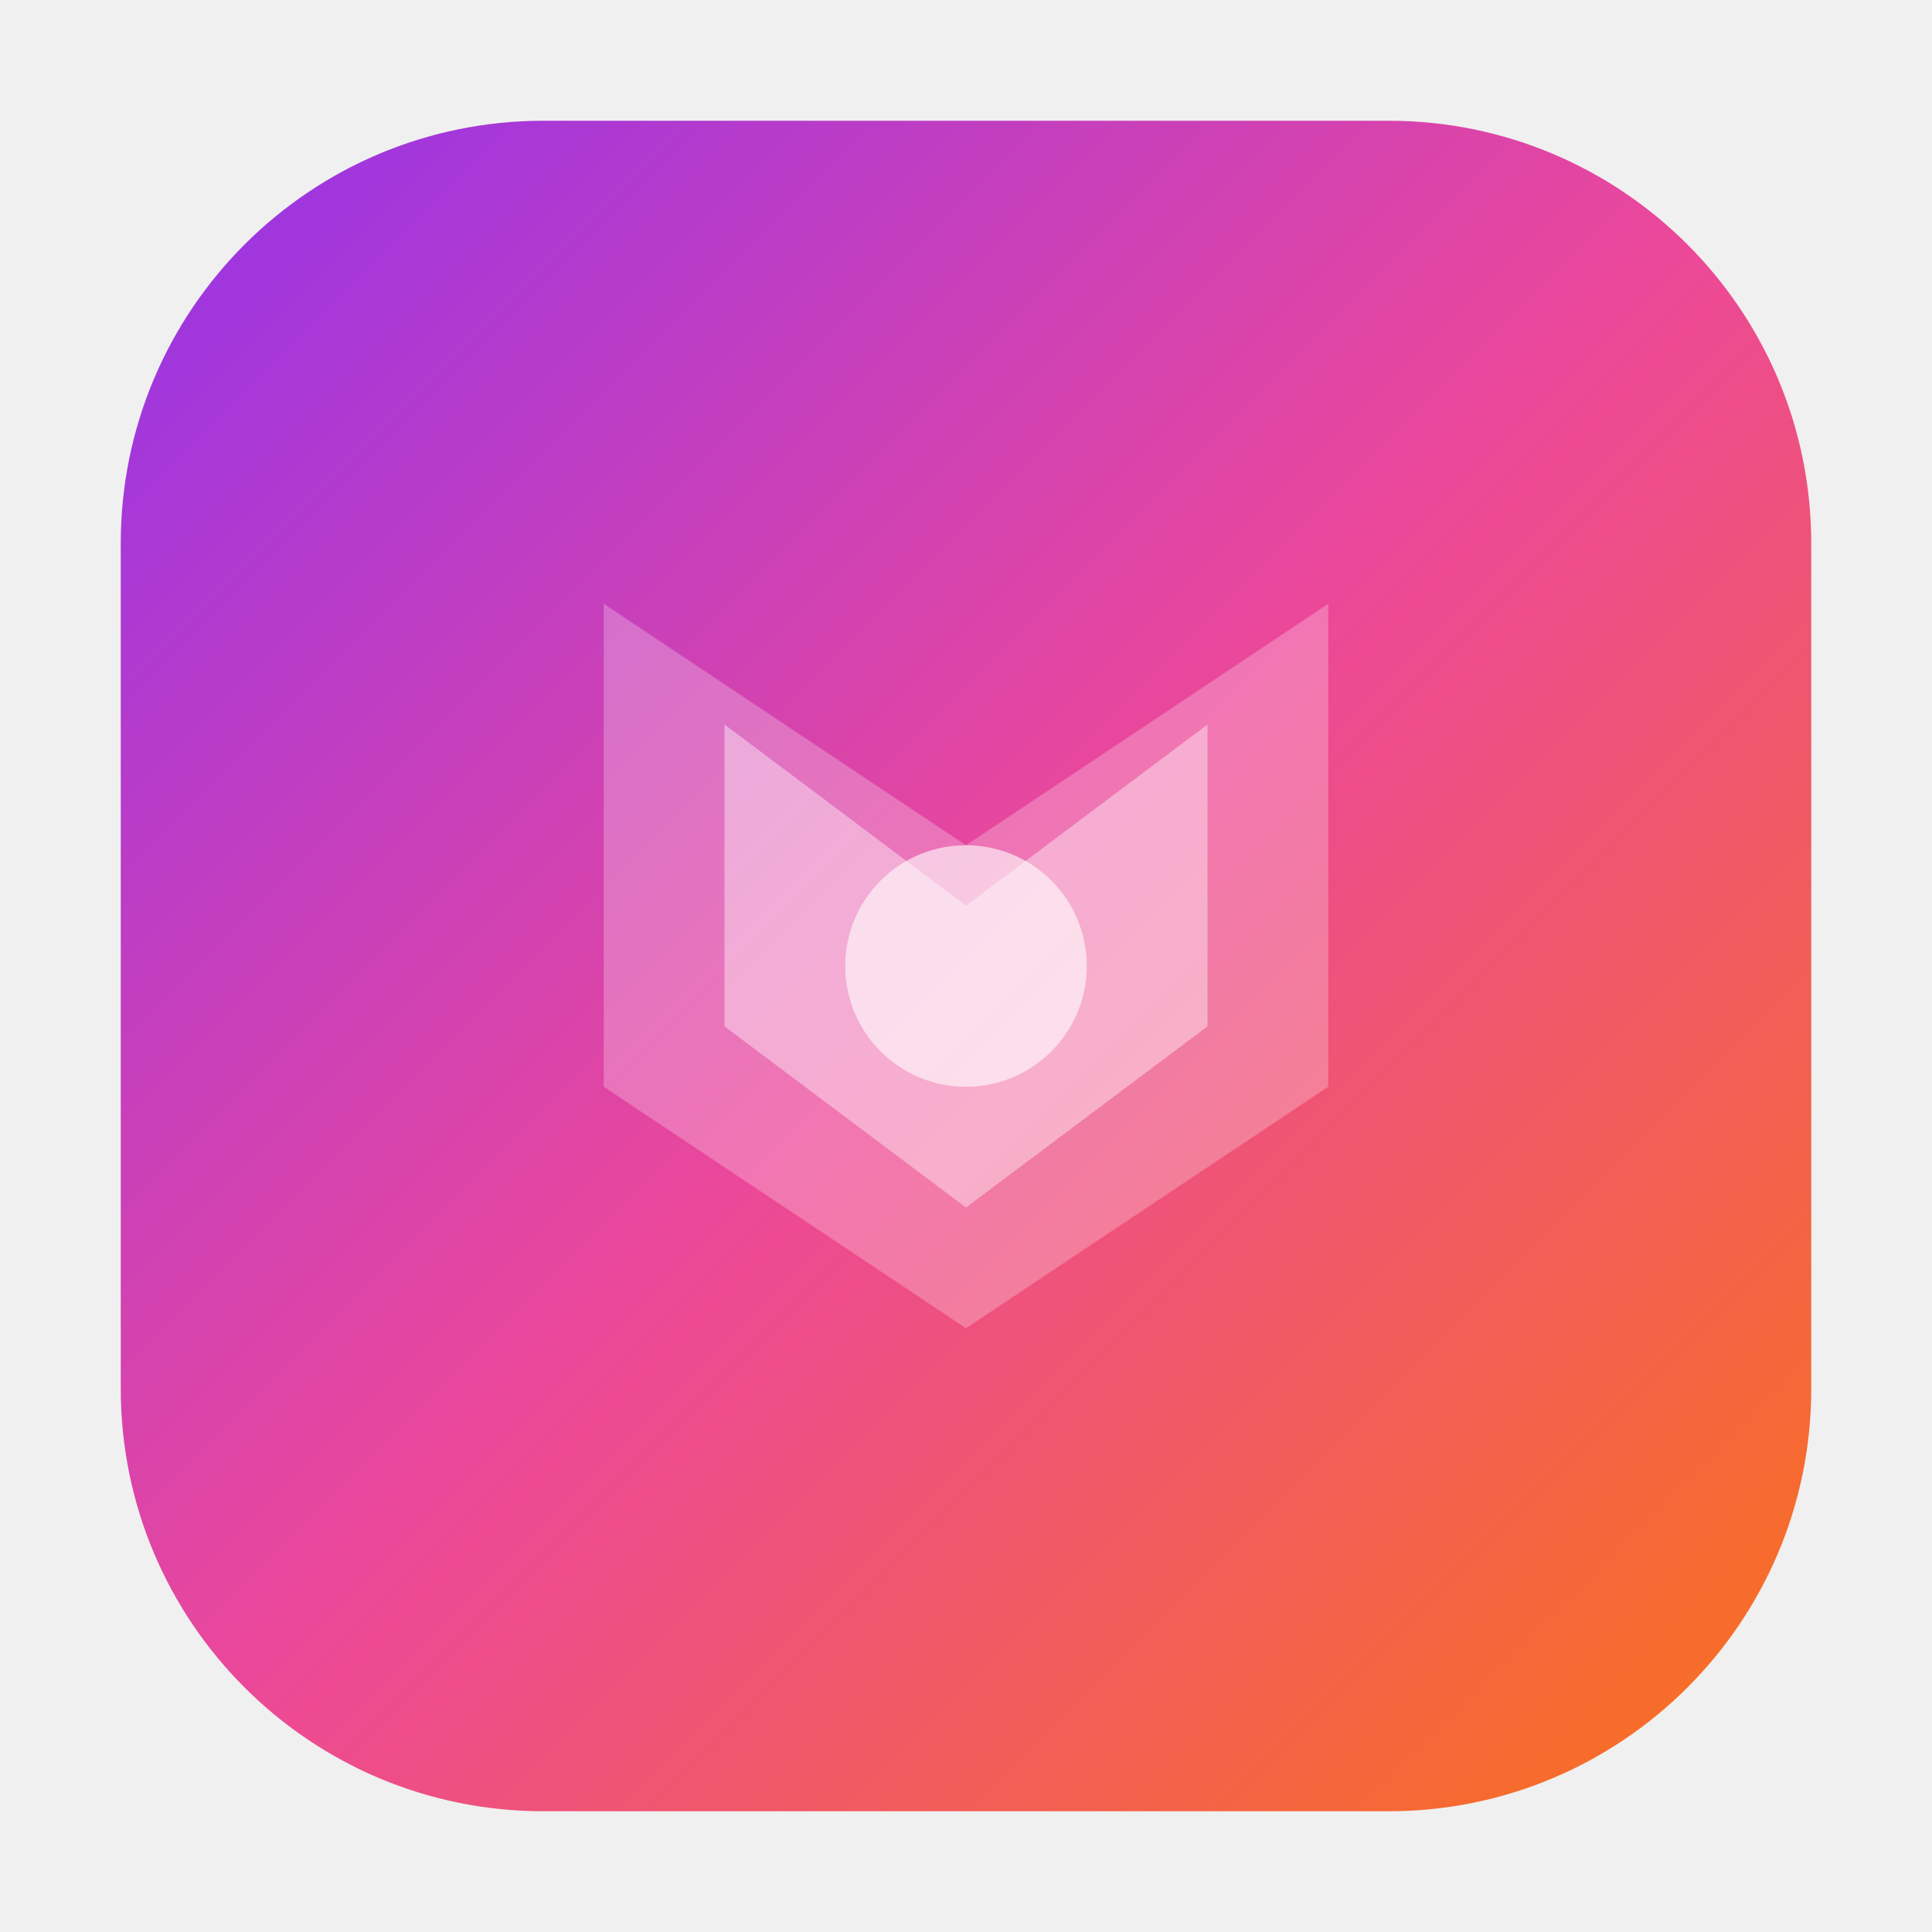
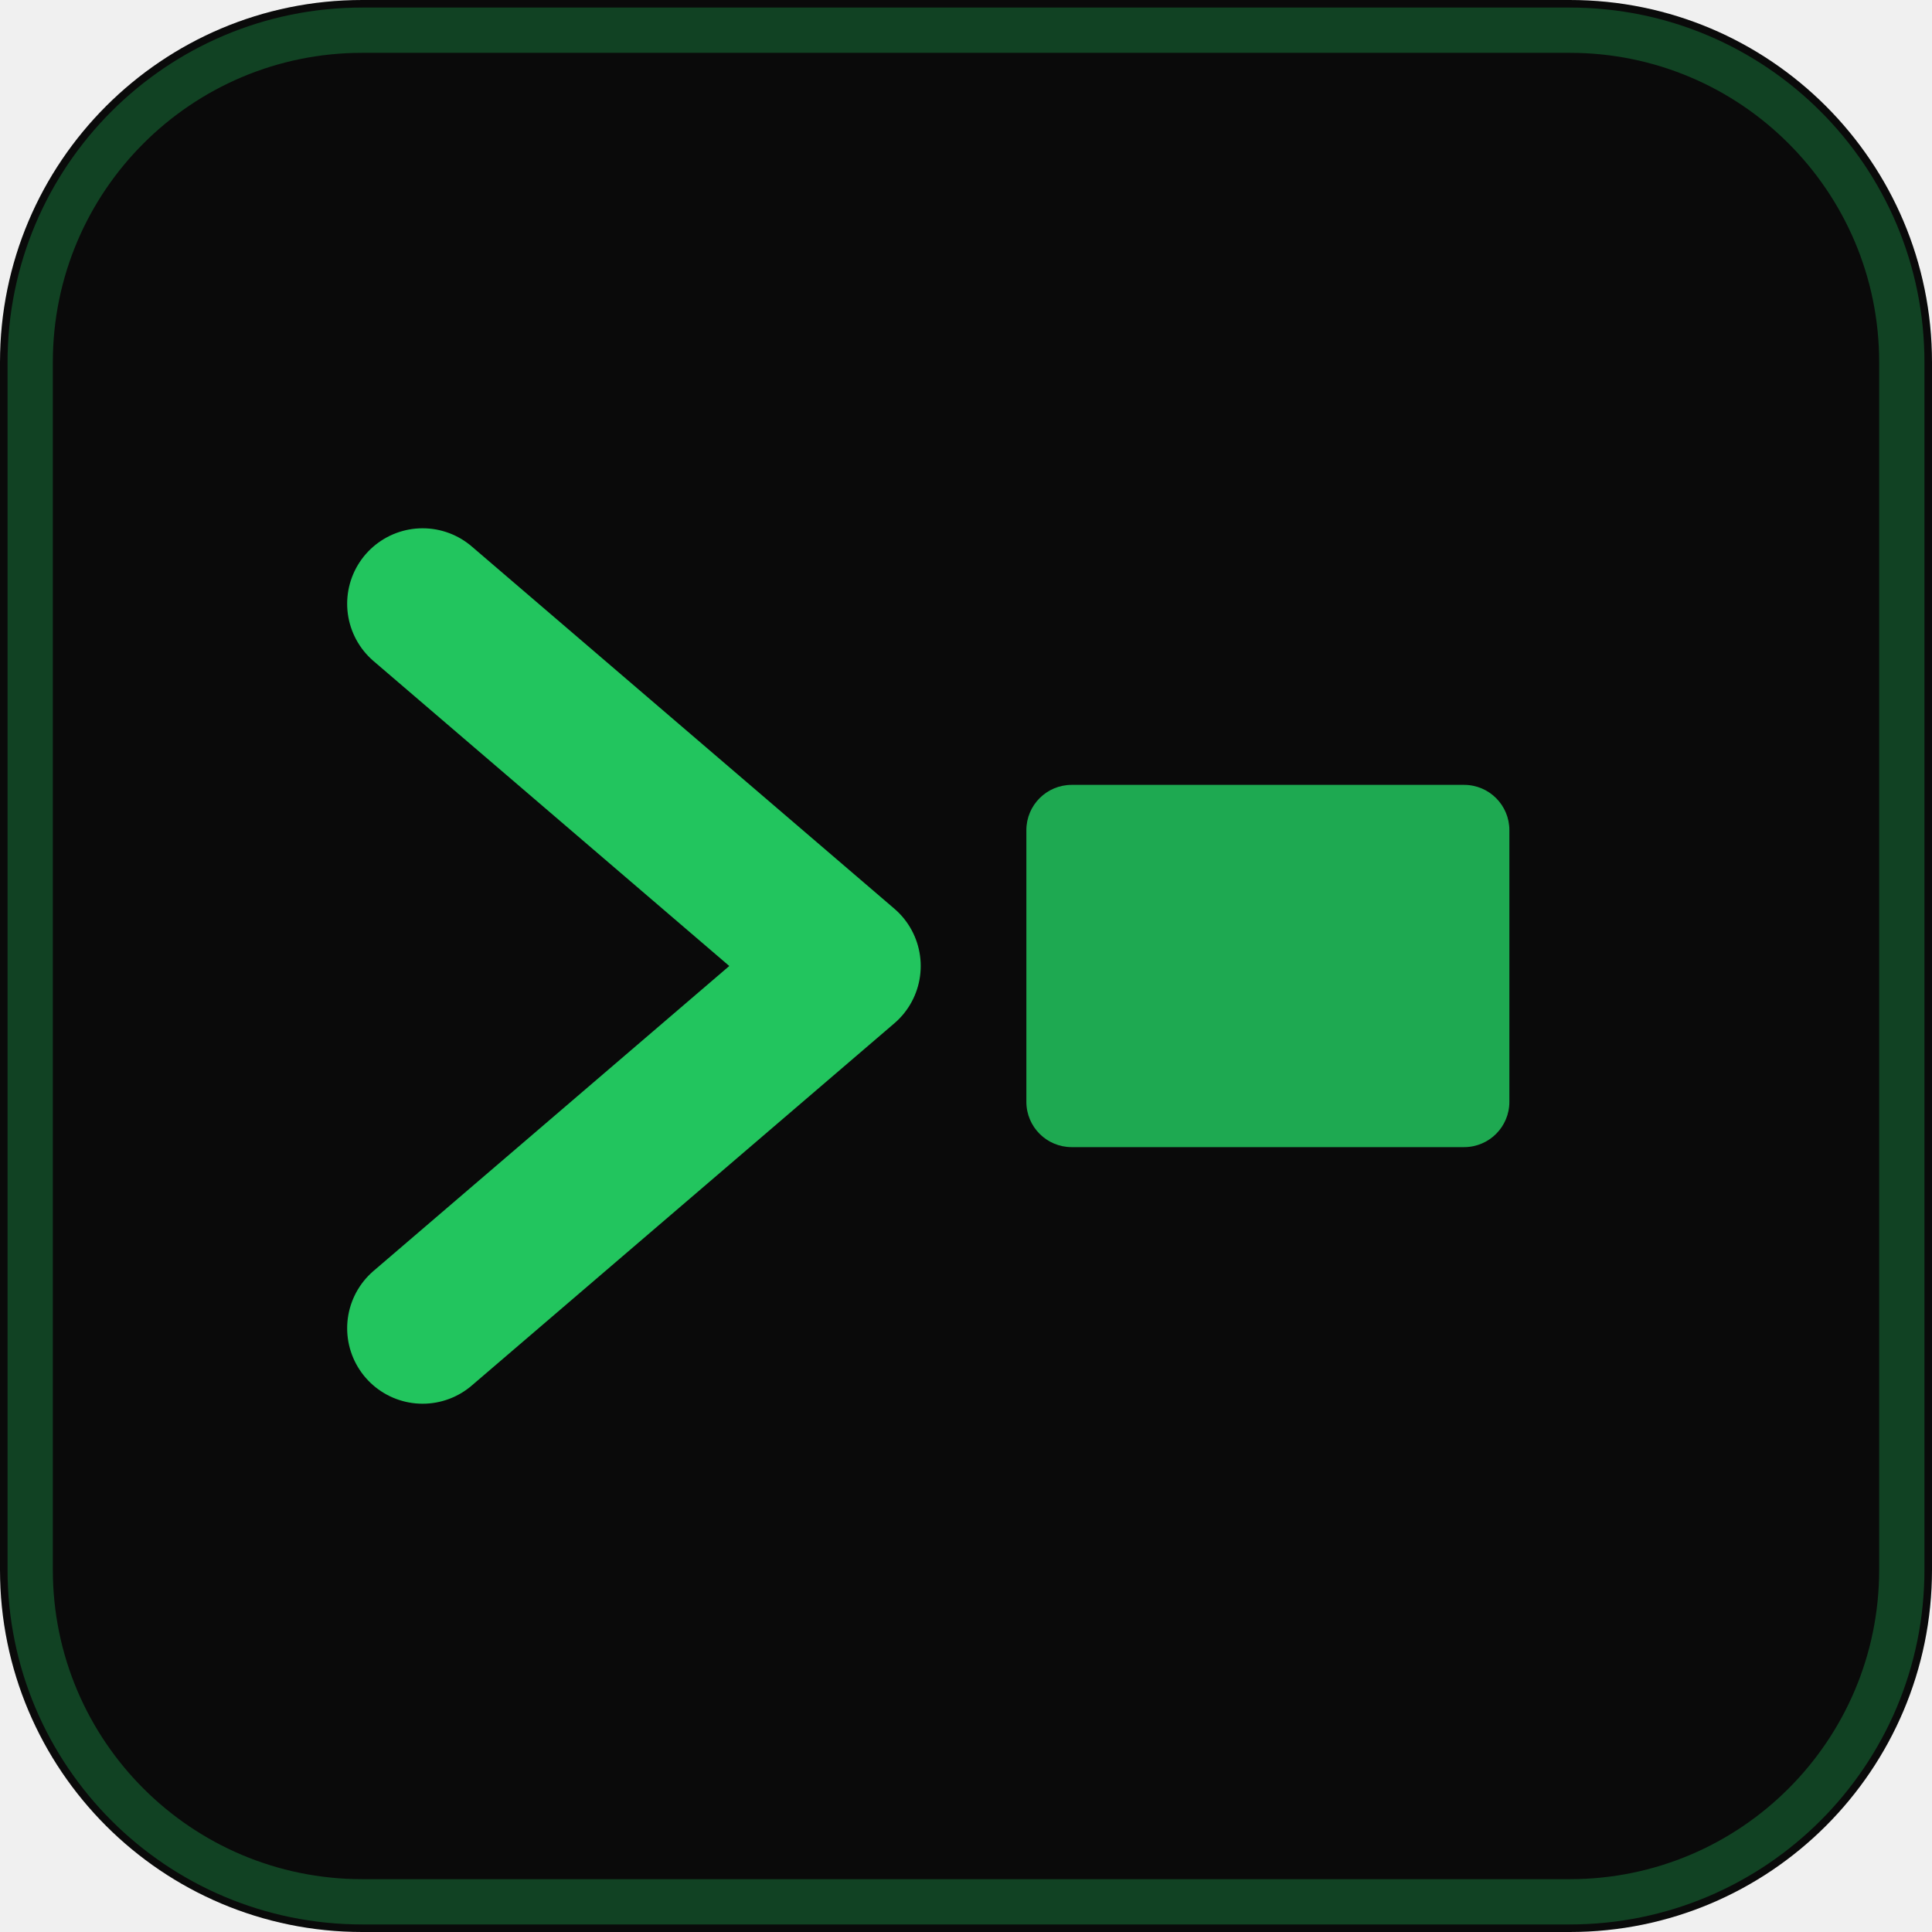
<svg xmlns="http://www.w3.org/2000/svg" viewBox="0 0 64 64">
-   <defs>
-     <linearGradient id="grad" x1="0%" y1="0%" x2="100%" y2="100%">
-       <stop offset="0%" stop-color="#9333ea" />
-       <stop offset="50%" stop-color="#ec4899" />
-       <stop offset="100%" stop-color="#f97316" />
-     </linearGradient>
-   </defs>
-   <rect x="4" y="4" width="56" height="56" rx="14" fill="url(#grad)" />
-   <path d="M 20 20 L 32 28 L 44 20 L 44 36 L 32 44 L 20 36 Z" fill="white" opacity="0.25" />
-   <path d="M 24 24 L 32 30 L 40 24 L 40 34 L 32 40 L 24 34 Z" fill="white" opacity="0.4" />
-   <circle cx="32" cy="32" r="4" fill="white" opacity="0.6" />
+   <rect width="64" height="64" rx="12" fill="#0a0a0a" />
+   <rect x="1" y="1" width="62" height="62" rx="11" fill="none" stroke="#22c55e" stroke-opacity="0.3" stroke-width="1.5" />
+   <path d="M 14 20 L 28 32 L 14 44" fill="none" stroke="#22c55e" stroke-width="5" stroke-linecap="round" stroke-linejoin="round" />
+   <rect x="34" y="26" width="16" height="12" rx="1.5" fill="#22c55e" opacity="0.85" />
</svg>
